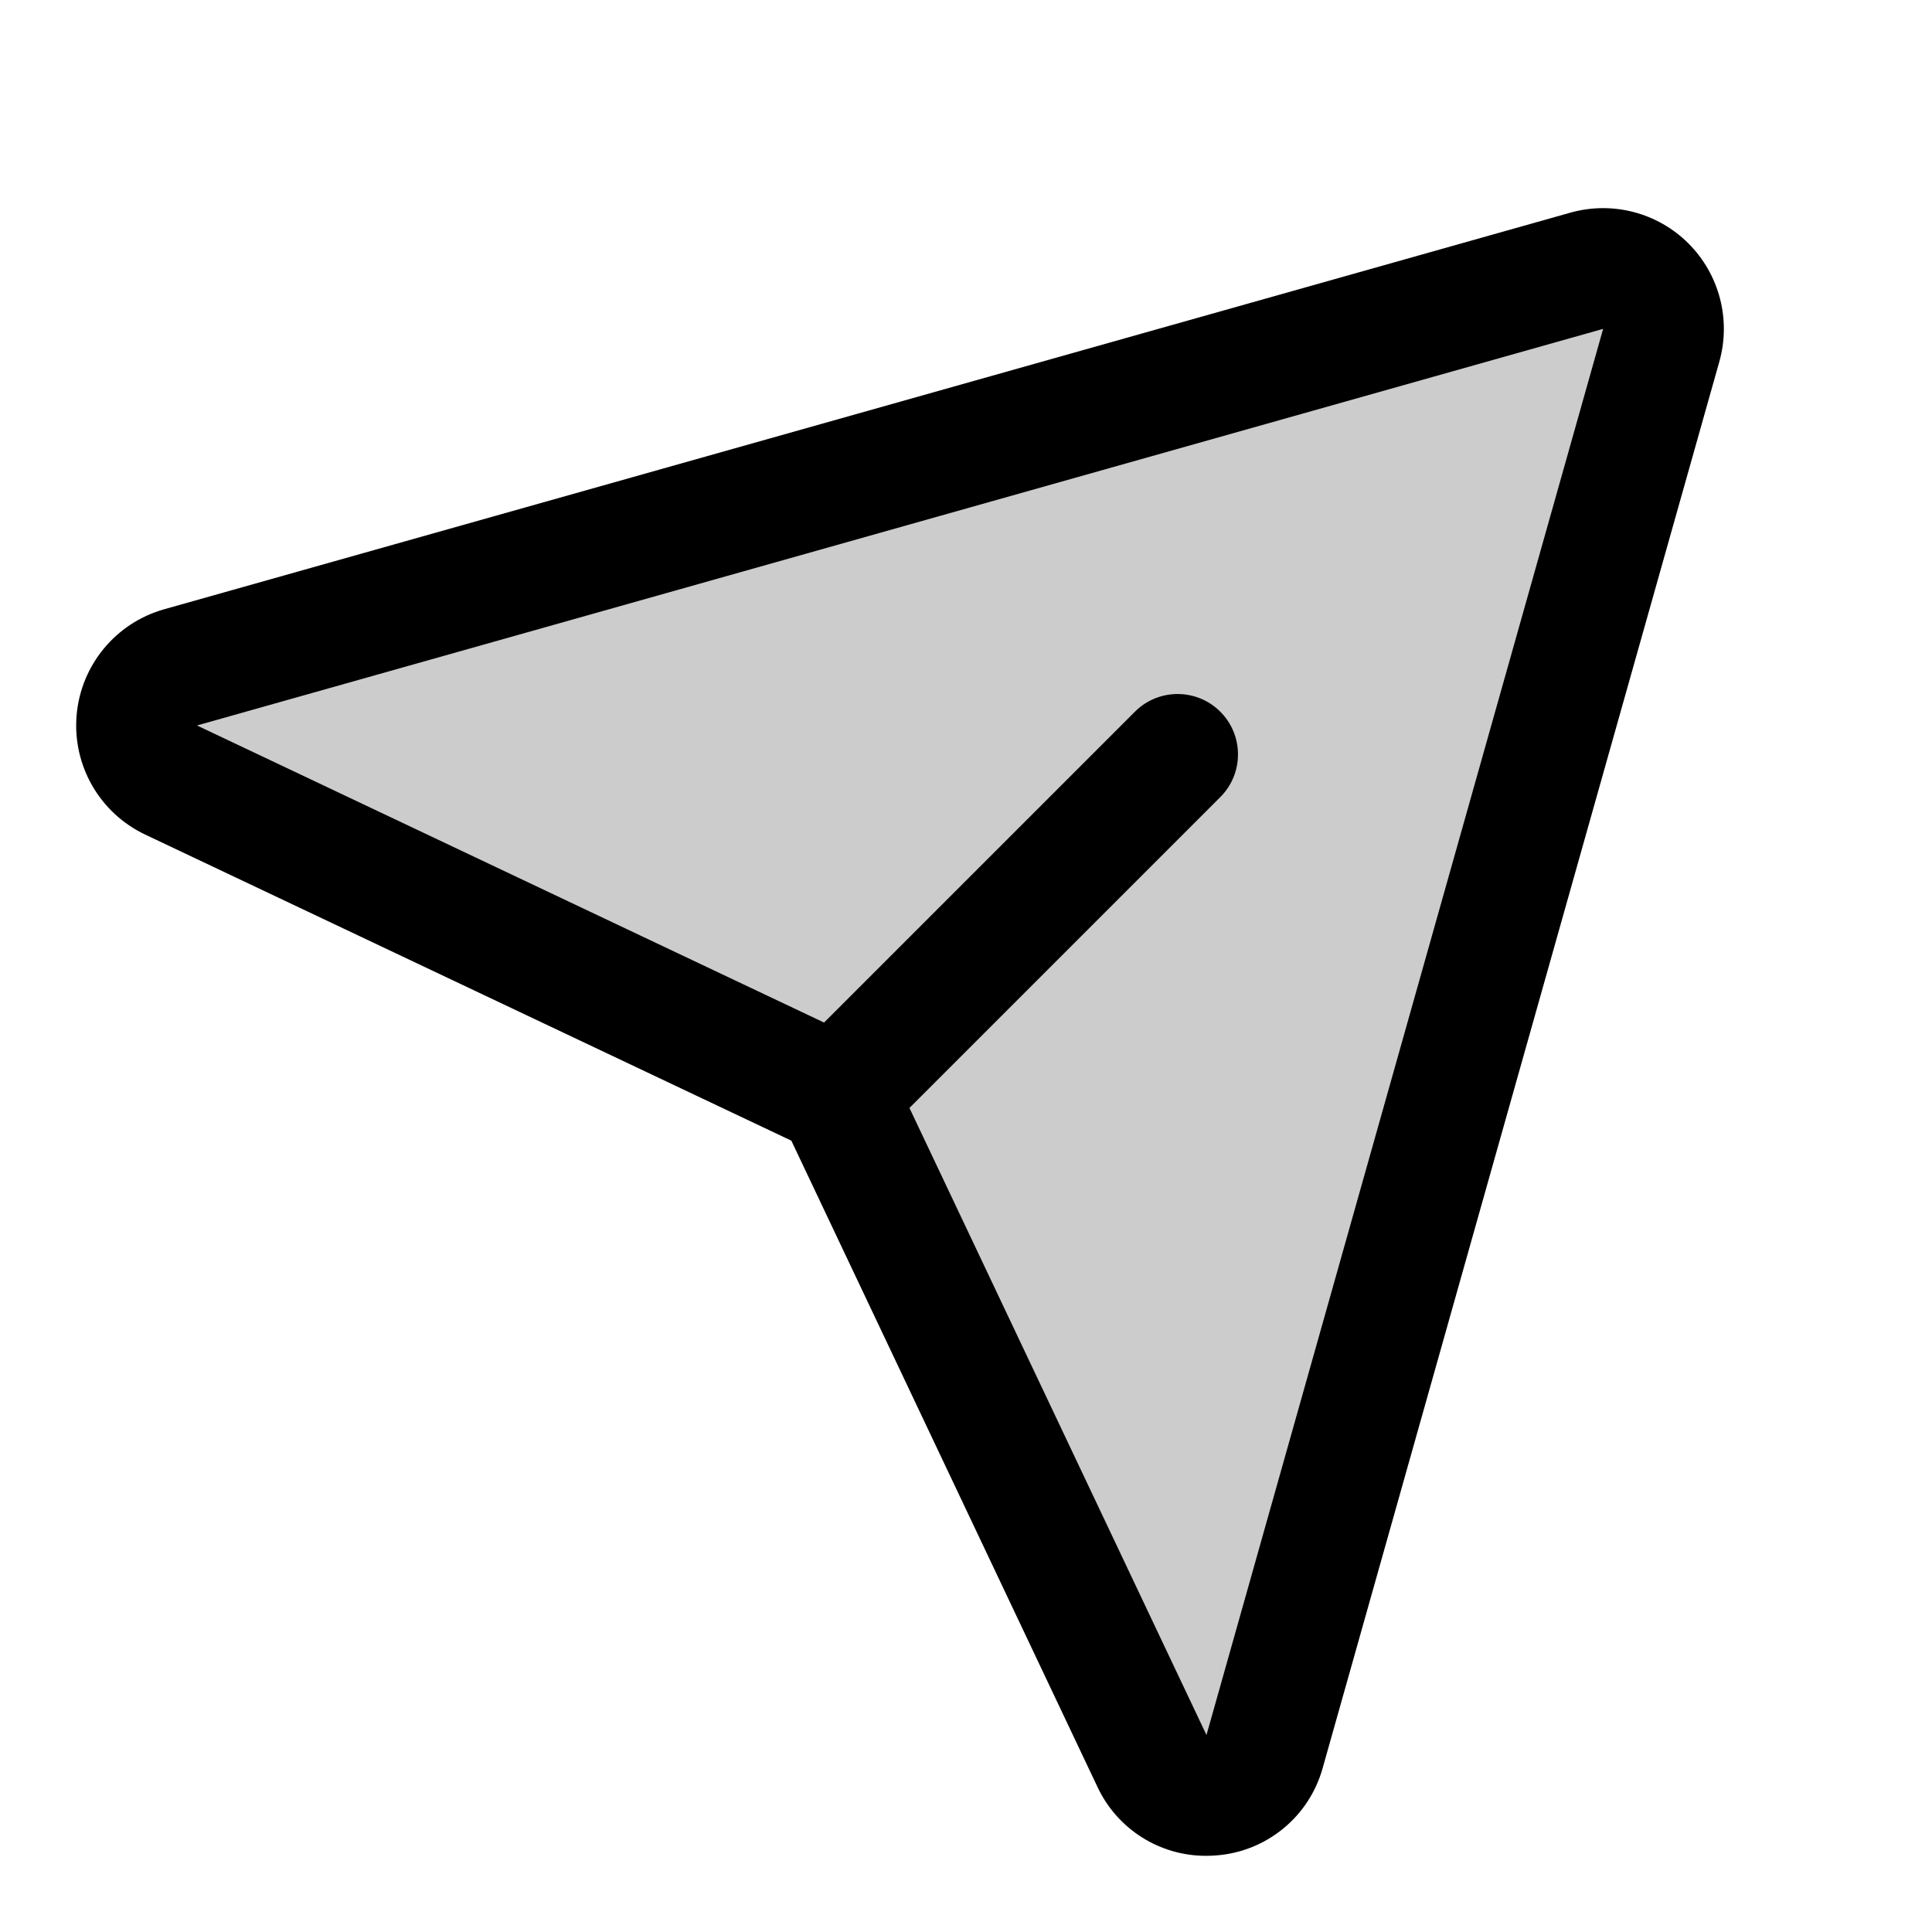
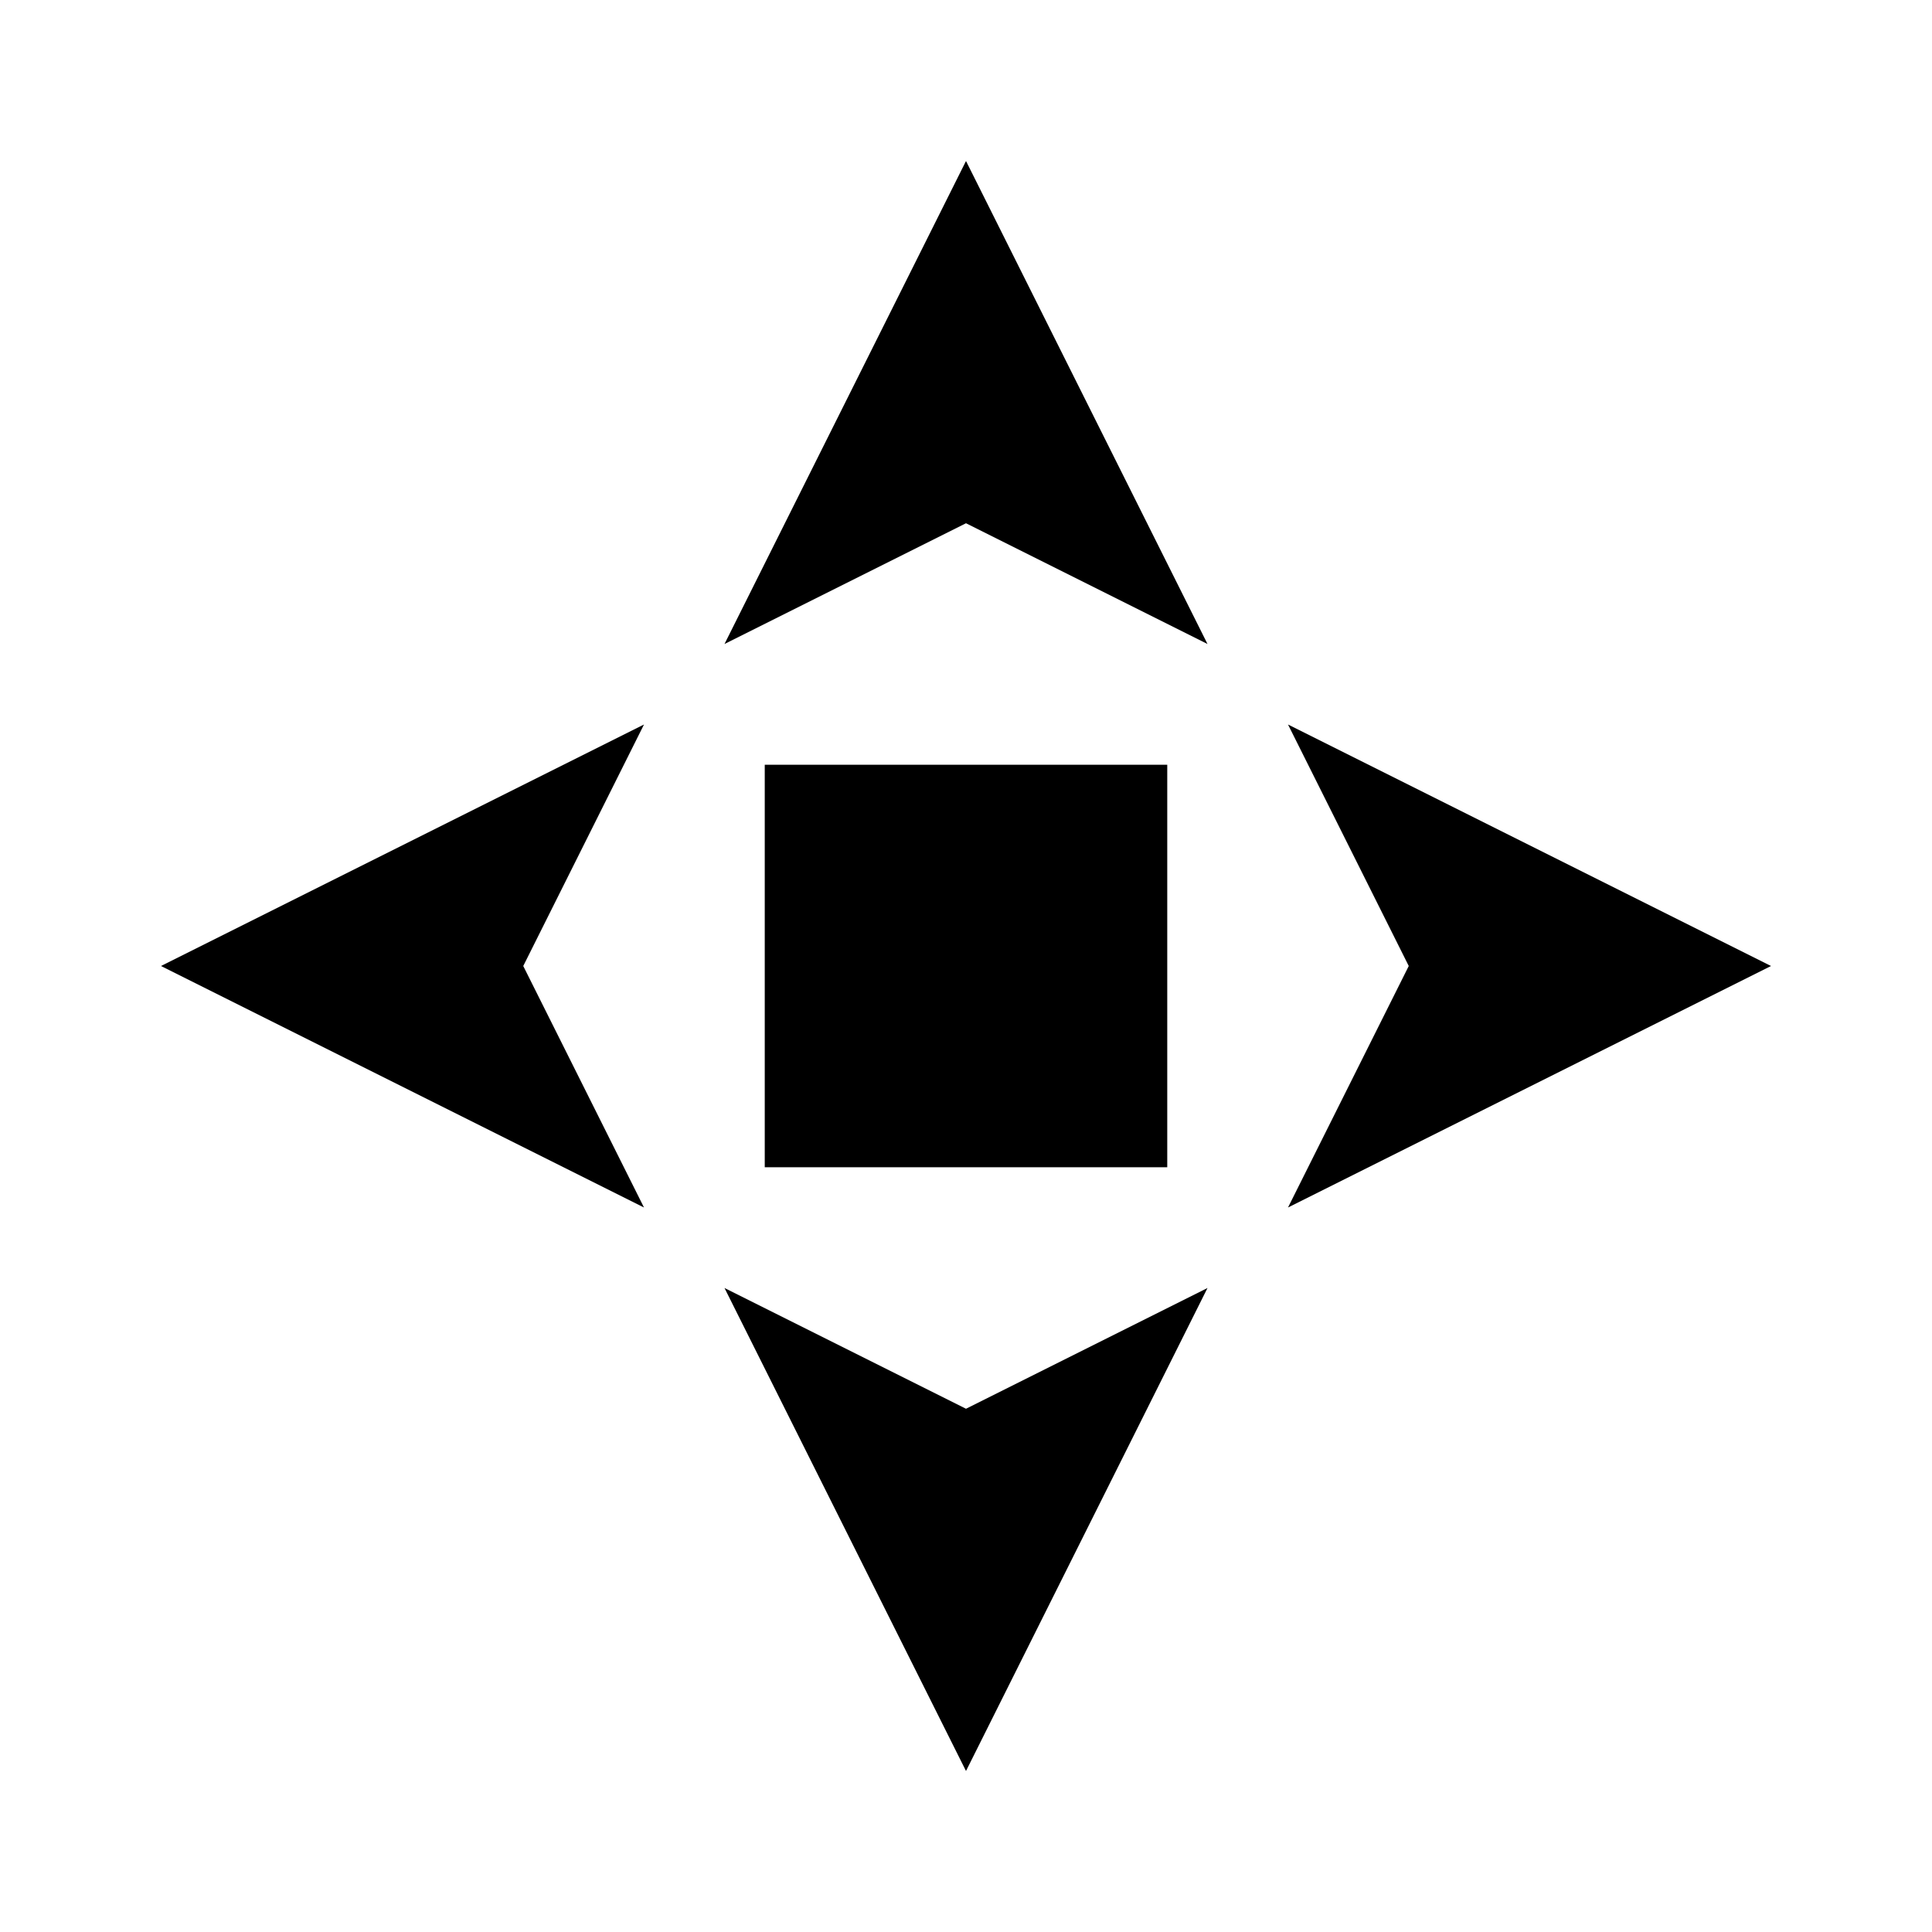
- <svg xmlns="http://www.w3.org/2000/svg" fill="#000000" width="800px" height="800px" viewBox="0 0 256 256" id="Flat">
-   <g opacity="0.2">
-     <path d="M210.251,35.878,23.923,88.432a8,8,0,0,0-1.253,14.93l85.611,40.553a8,8,0,0,1,3.805,3.805L152.639,233.33a8,8,0,0,0,14.93-1.253L220.122,45.749A8,8,0,0,0,210.251,35.878Z" />
-   </g>
-   <path d="M223.736,32.264a16.012,16.012,0,0,0-15.657-4.085L21.751,80.732a15.999,15.999,0,0,0-2.506,29.858l85.611,40.553,40.553,85.611a15.852,15.852,0,0,0,14.414,9.152q.687,0,1.384-.058A15.87,15.87,0,0,0,175.268,234.249L227.821,47.921A16.017,16.017,0,0,0,223.736,32.264Zm-63.871,197.634-39.358-83.09,41.269-41.269a8.001,8.001,0,0,0-11.314-11.314l-41.269,41.269L26.103,96.129,212.423,43.577Z" />
+ <svg xmlns="http://www.w3.org/2000/svg" fill="#000000" viewBox="0 0 24 24" width="24" height="24">
+   <path d="M12 2 L15 8 L12 6.5 L9 8 Z" />
+   <path d="M12 22 L9 16 L12 17.5 L15 16 Z" />
+   <path d="M2 12 L8 9 L6.5 12 L8 15 Z" />
+   <path d="M22 12 L16 15 L17.5 12 L16 9 Z" />
+   <path d="M9.5 9.5 L14.5 9.5 L14.5 14.5 L9.5 14.5 Z" />
</svg>
